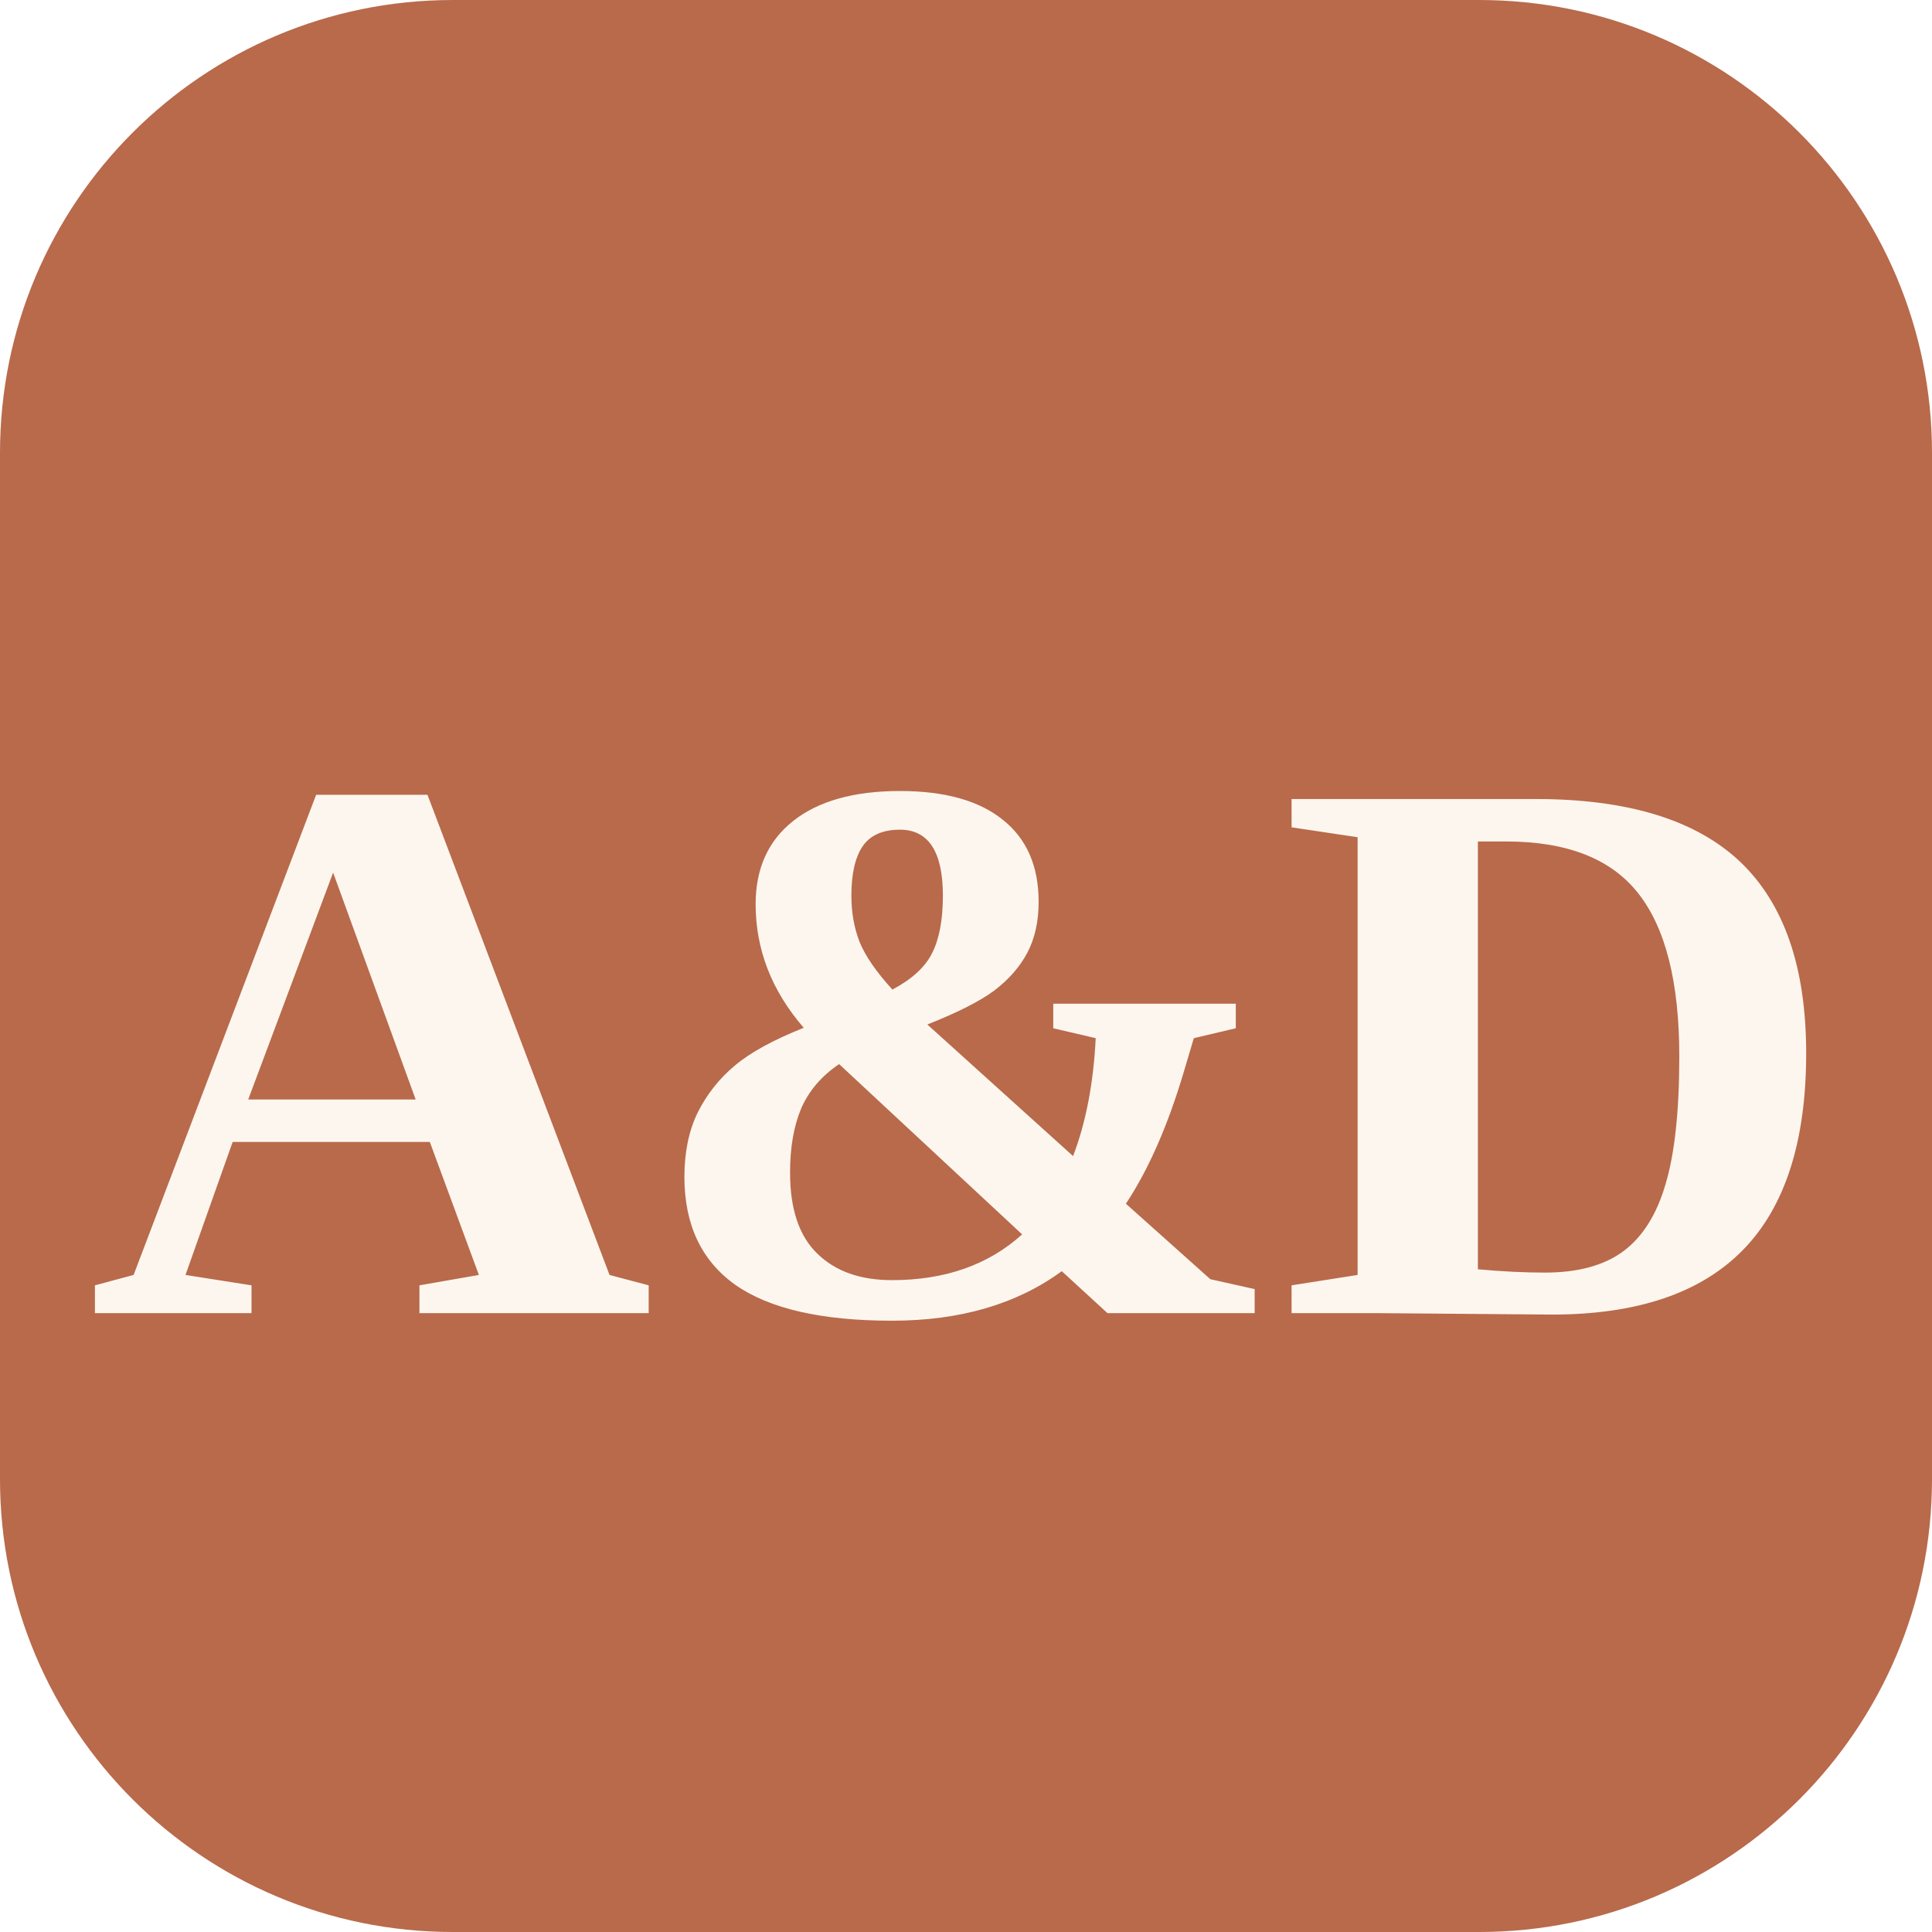
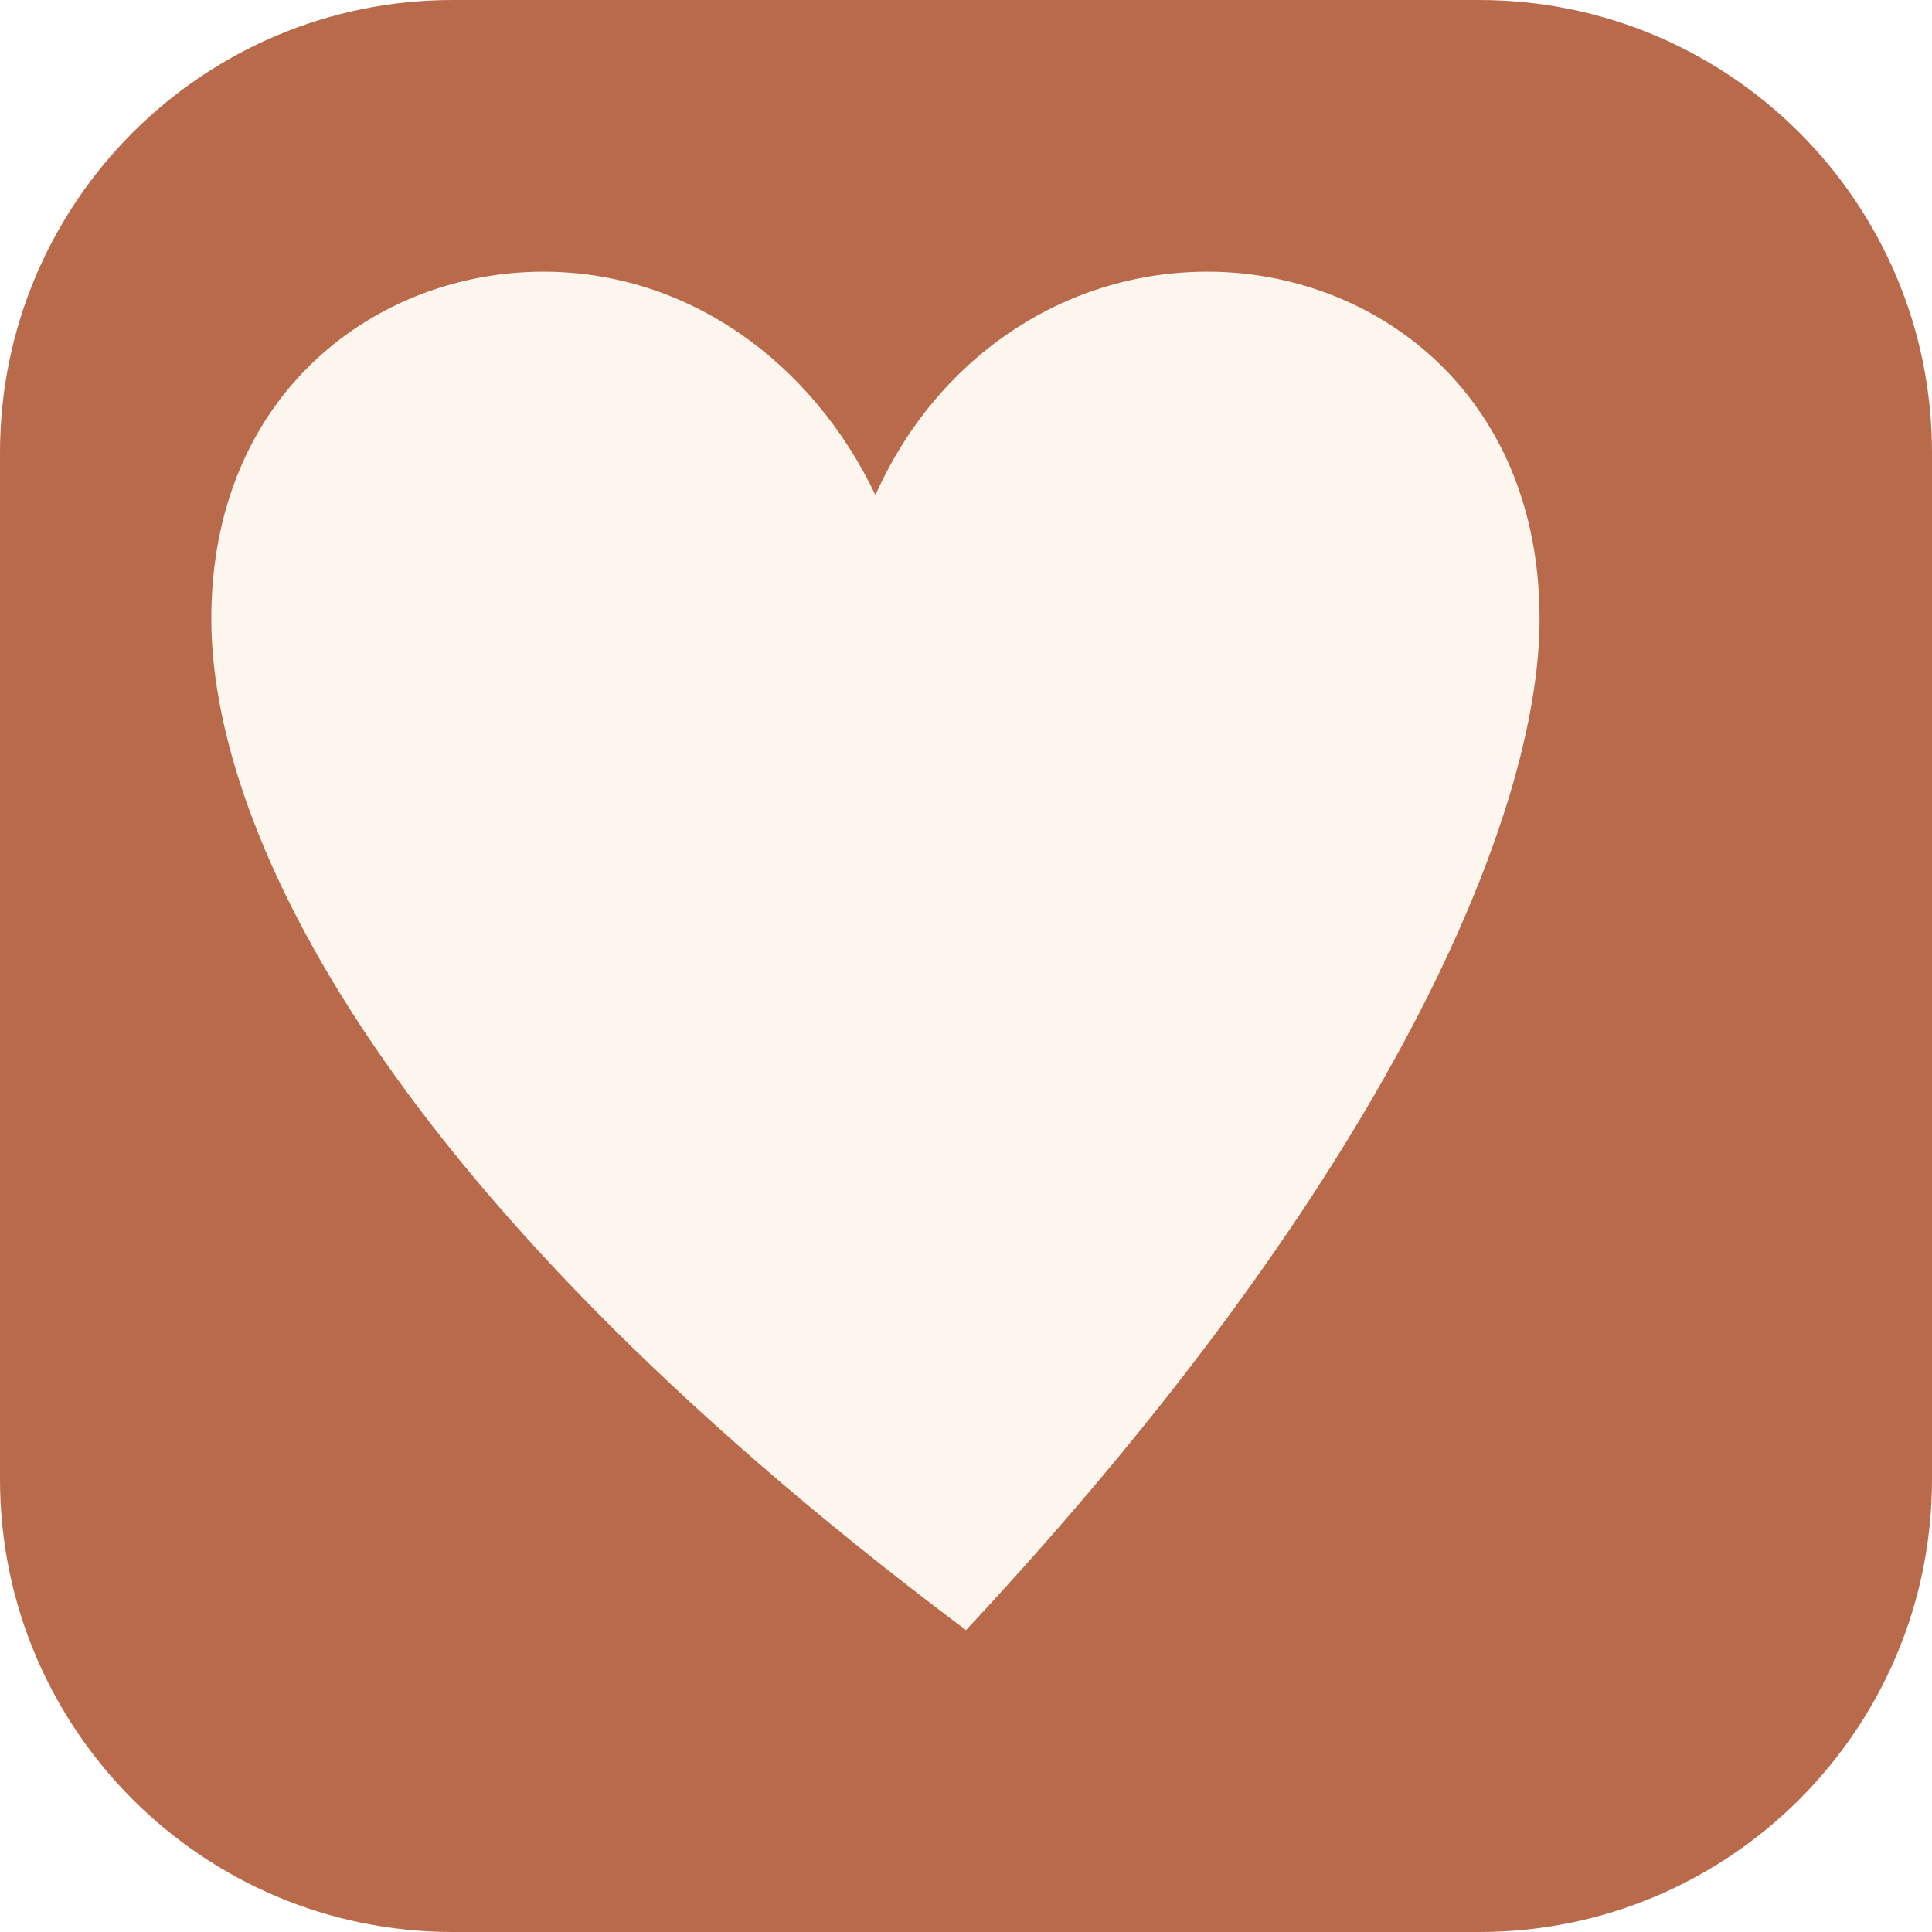
<svg xmlns="http://www.w3.org/2000/svg" viewBox="0 0 64 64">
  <rect width="64" height="64" rx="15" fill="#b86a4b" />
-   <text x="32" y="43.5" font-family="Georgia,'Hoefler Text','Times New Roman',serif" font-size="26" font-weight="600" letter-spacing="-0.5" fill="#fdf6ee" text-anchor="middle">A&amp;D</text>
+   <path d="M32 54C12 39 7 27 7 20.5 7 13 12.5 9 18 9c4.8 0 8.9 3 11 7.4C31 11.9 35.2 9 40 9c5.5 0 11 4 11 11.5C51 27 46 39 32 54Z" fill="#fdf6ee" />
</svg>
